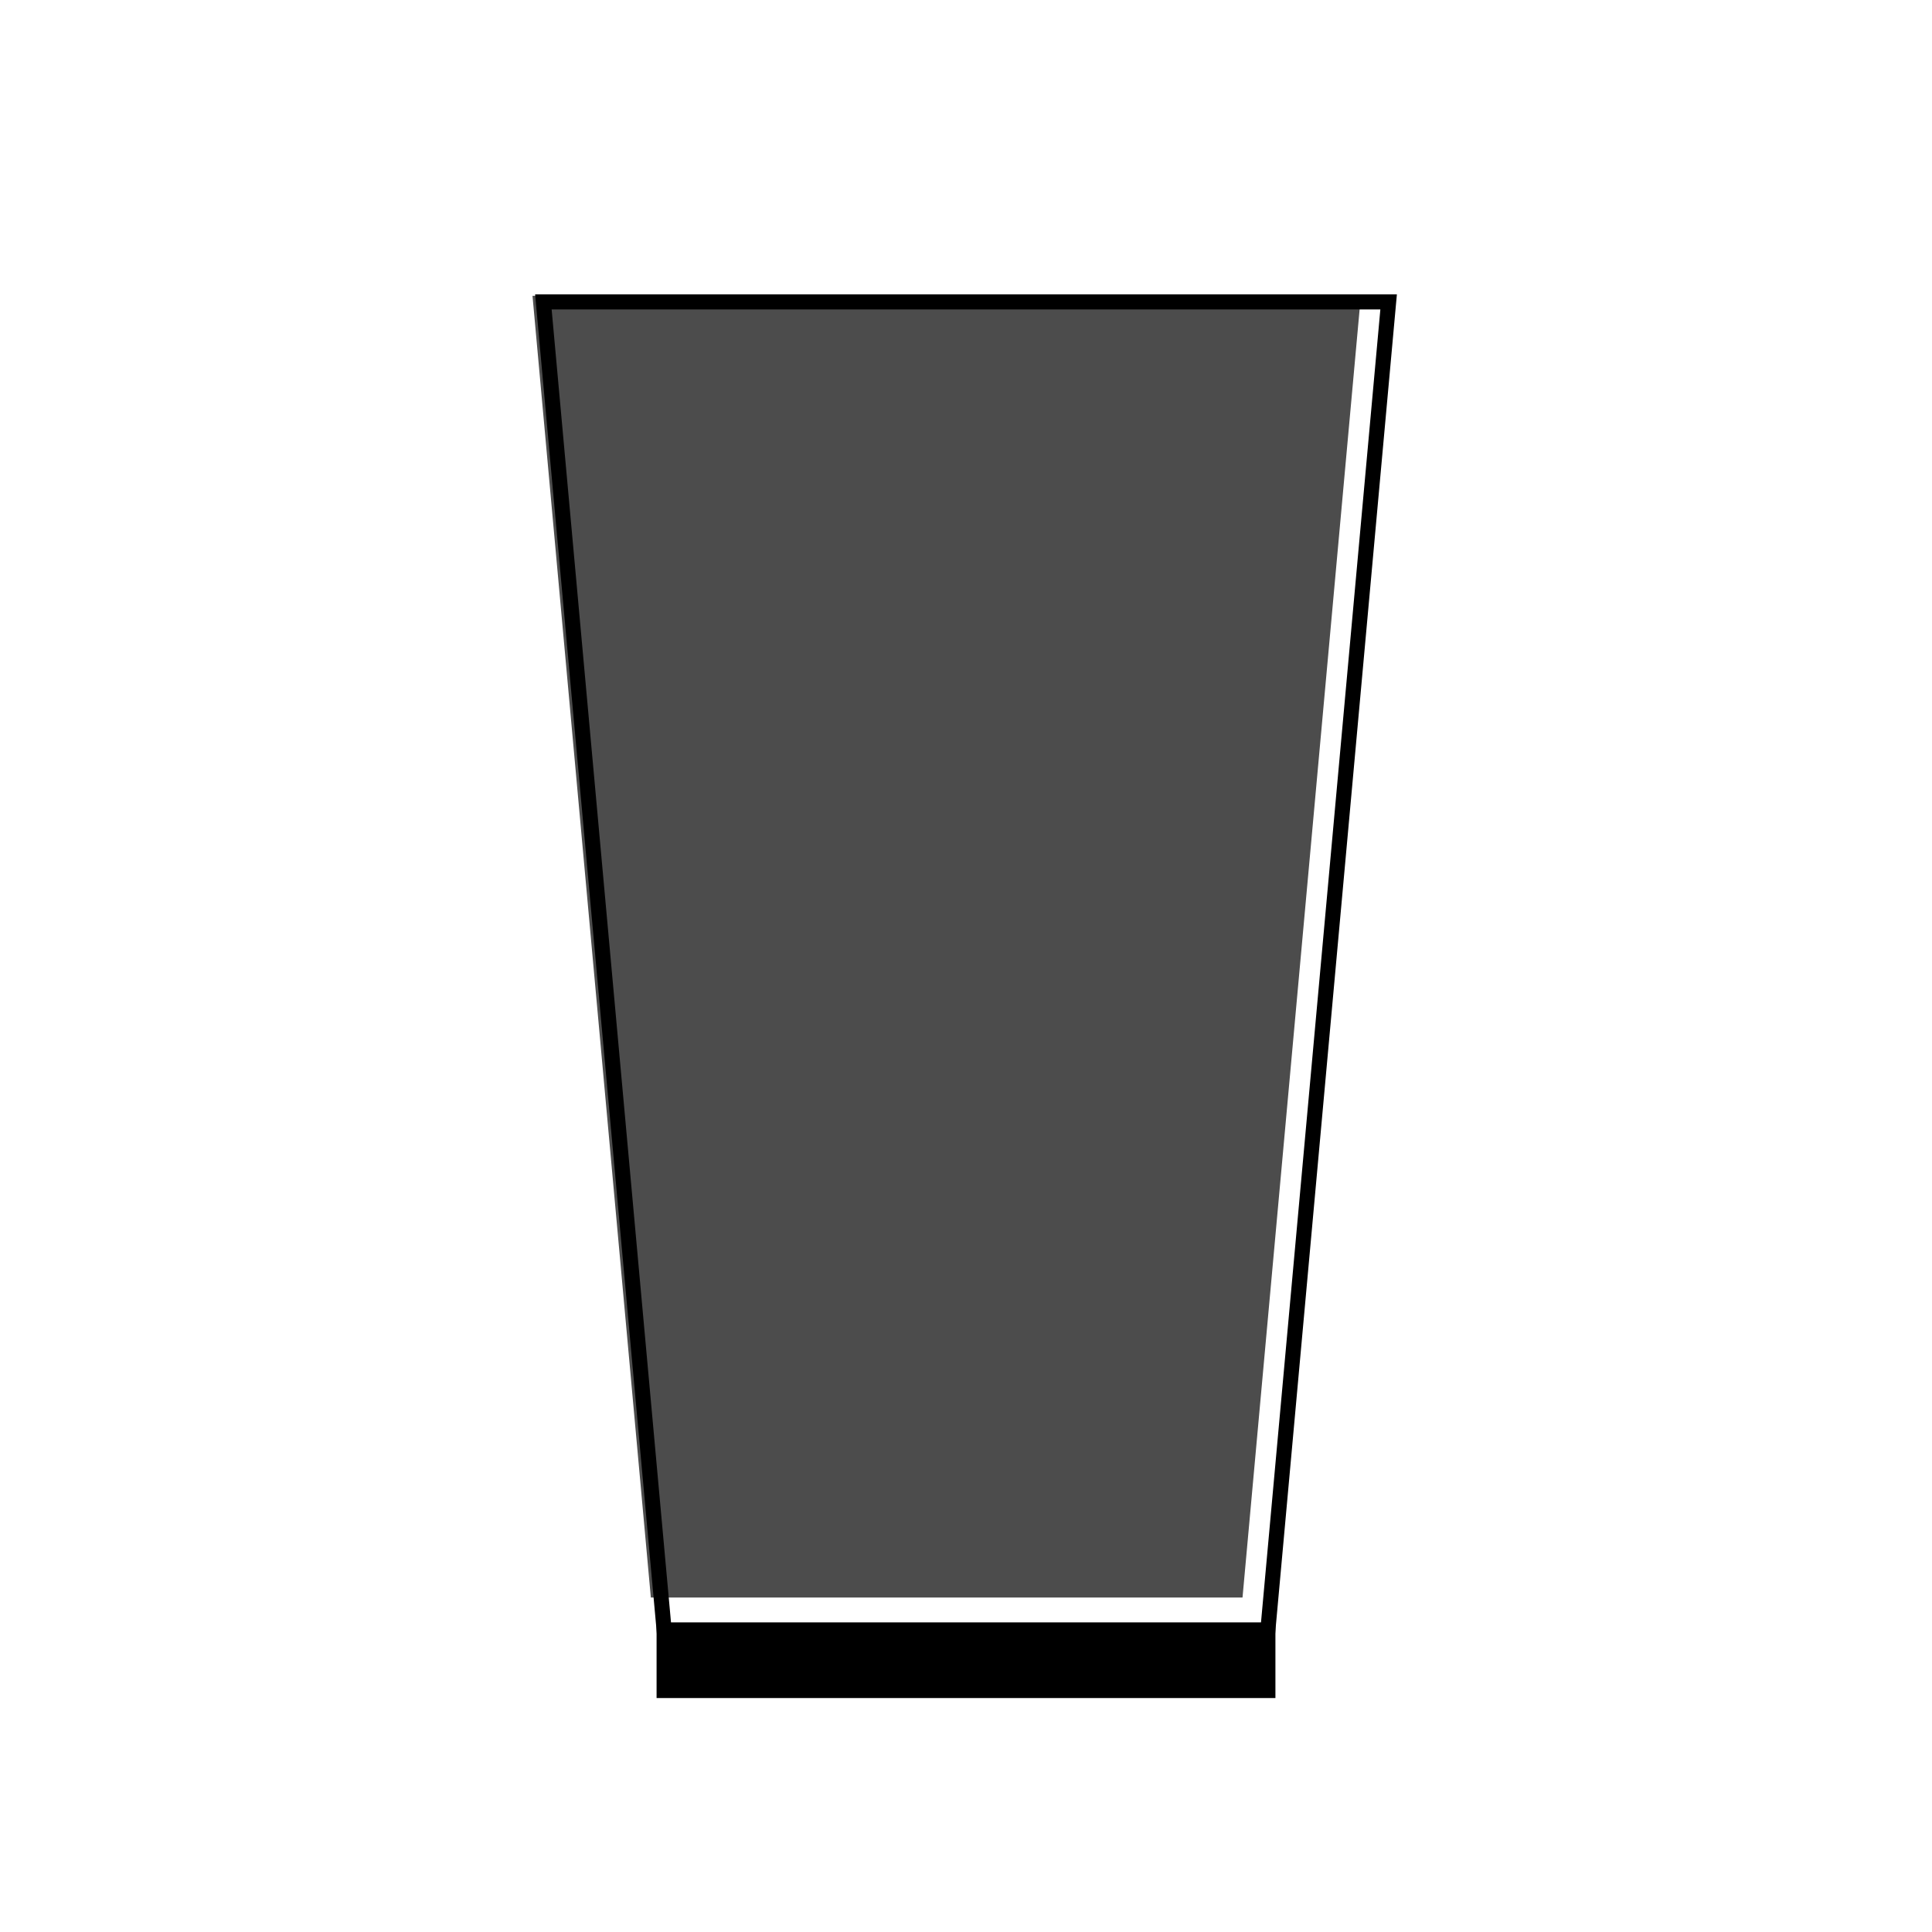
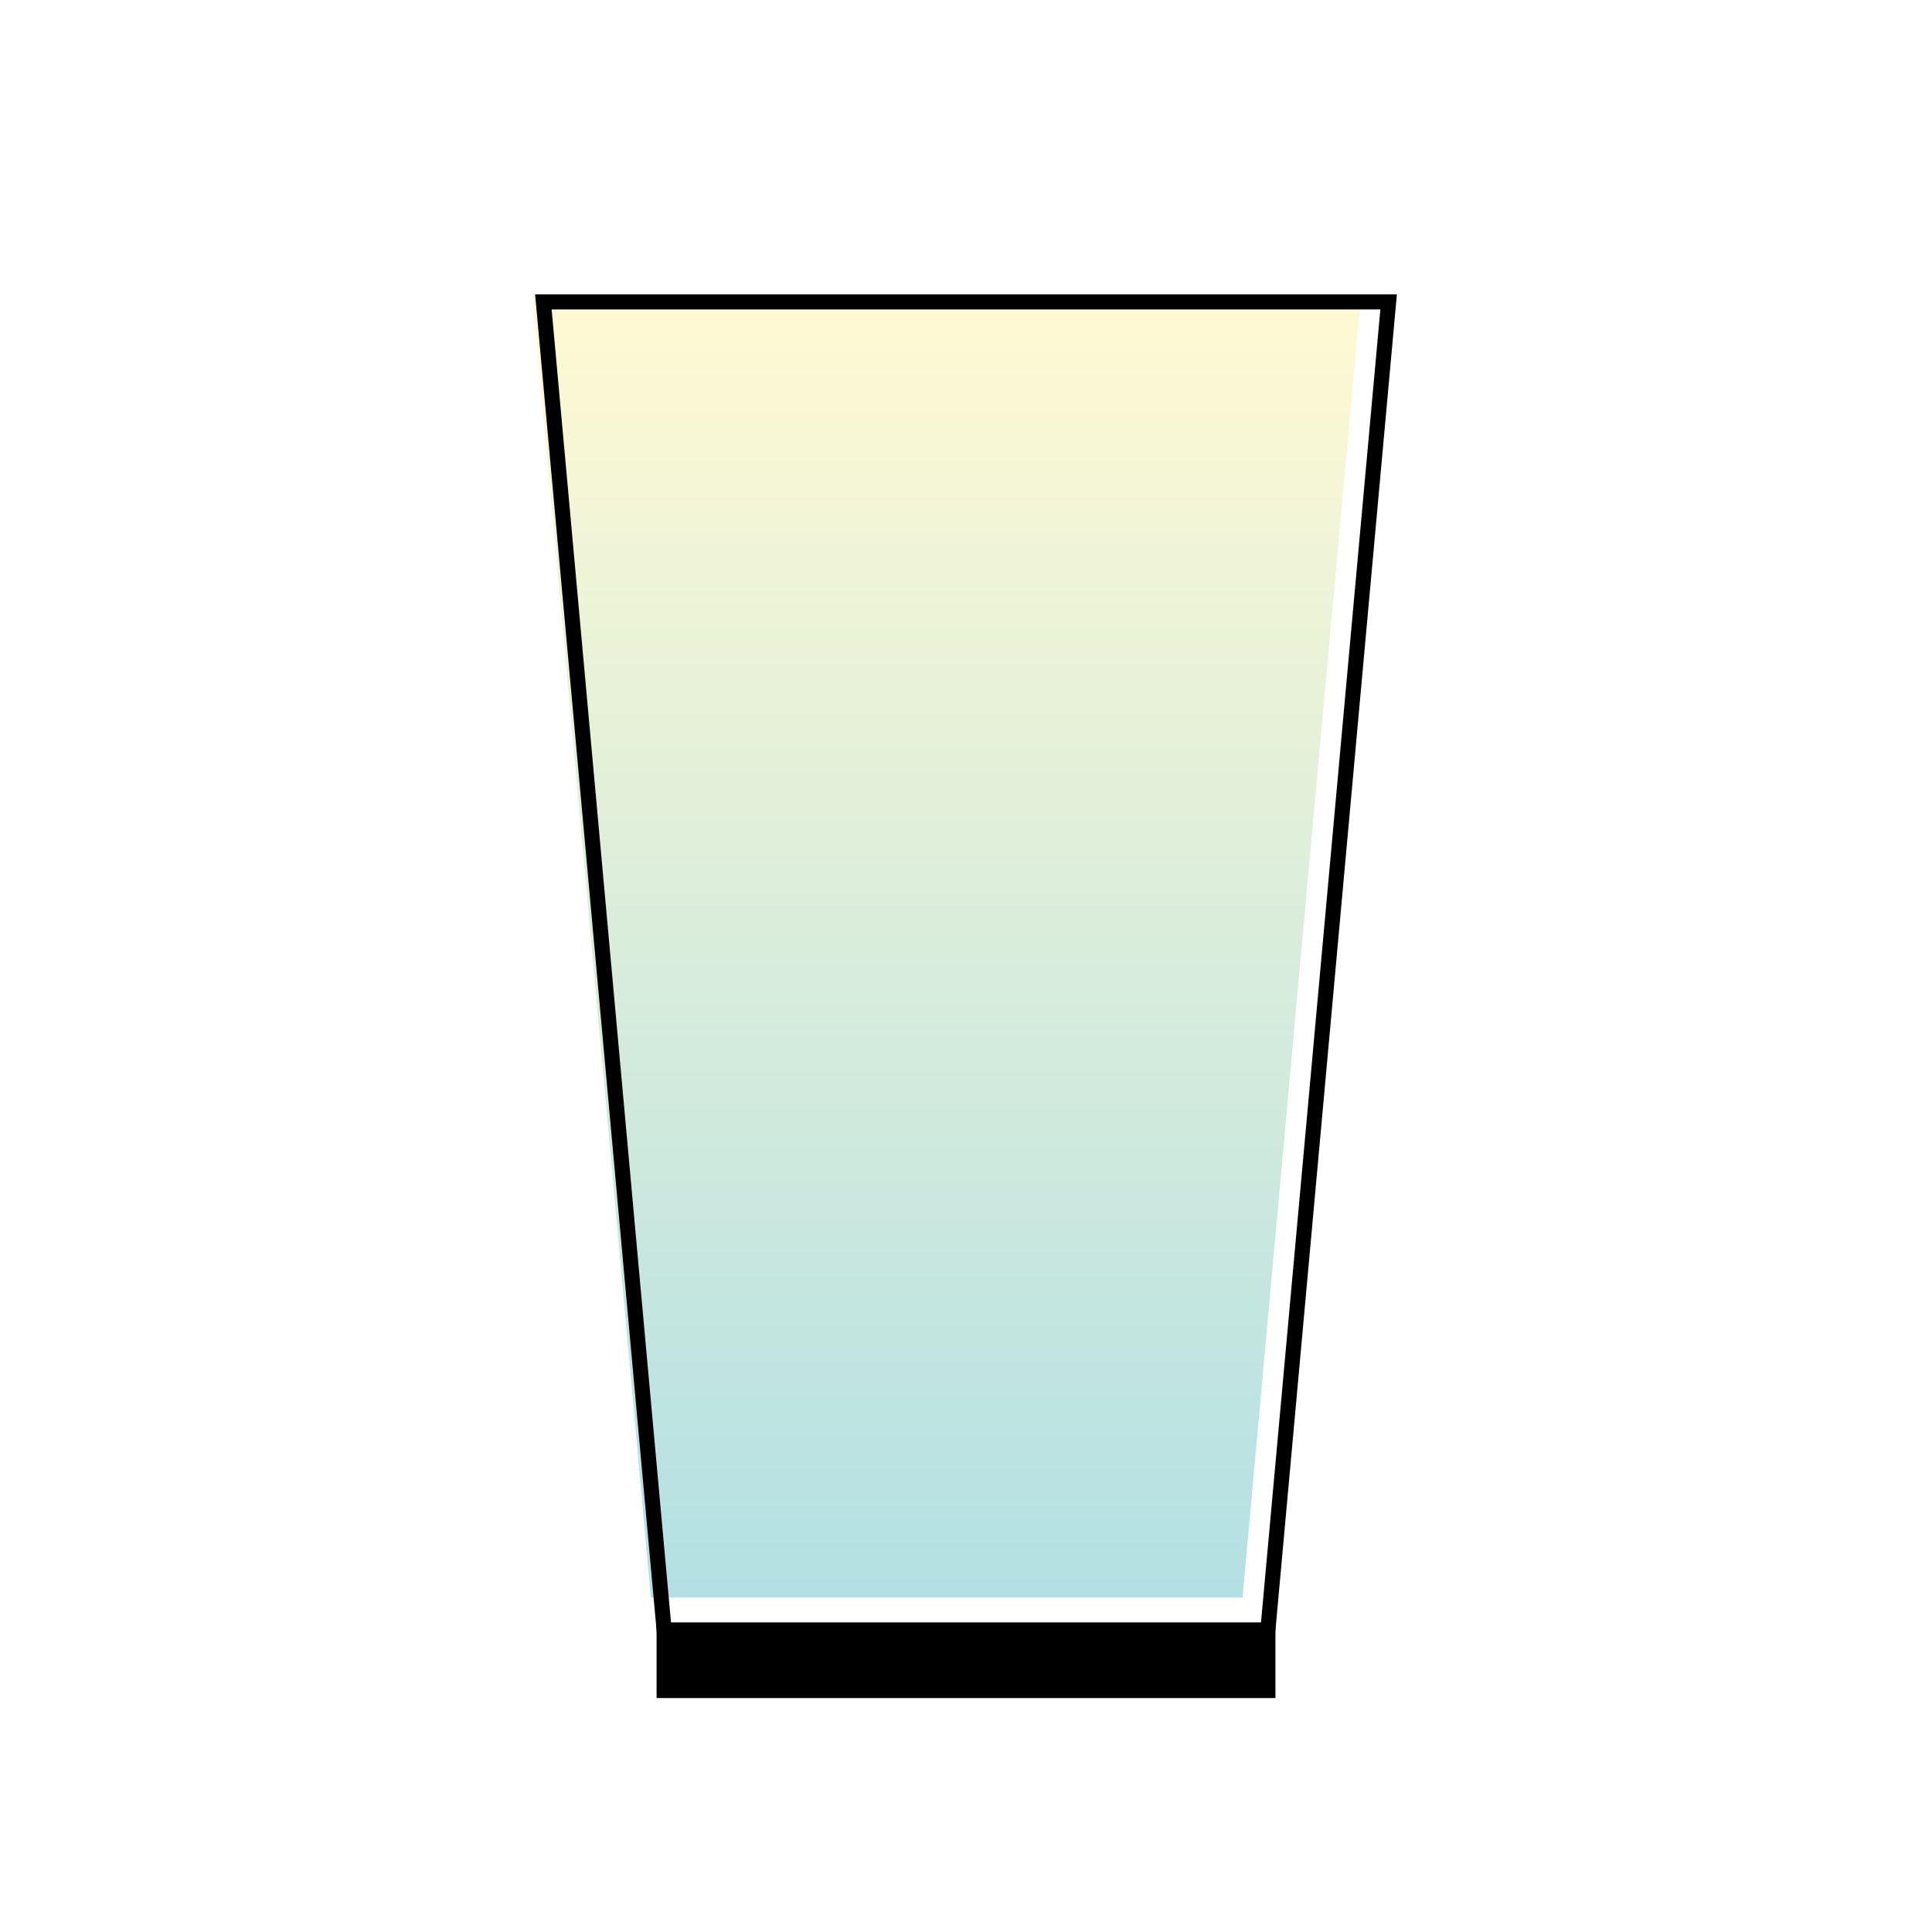
- <svg width="80" height="80" viewBox="0 0 64 64">
-   <path d="M18 10 L46 10 L42 54 L22 54 Z" transform="scale(0.98)" class="liquid" opacity="0.7" />
+ <svg xmlns="http://www.w3.org/2000/svg" width="300" height="300" viewBox="0 0 64 64">
+   <defs>
+     <linearGradient id="PintGlassGrad" x1="0" y1="0" x2="0" y2="1">
+       <stop offset="0%" stop-color="#fff7c0" stop-opacity="1" />
+       <stop offset="100%" stop-color="#93d3d8" stop-opacity="1" />
+     </linearGradient>
+   </defs>
+   <path d="M18 10 L46 10 L42 54 L22 54 Z" transform="scale(0.98)" class="liquid" fill="url(#PintGlassGrad)" opacity="0.7" />
  <path d="M18 10 L46 10 L42 54 L22 54 Z" stroke="currentColor" stroke-width="0.5" fill="none" />
  <rect x="22" y="54" width="20" height="2" fill="currentColor" stroke="currentColor" stroke-width="0.5" />
</svg>
